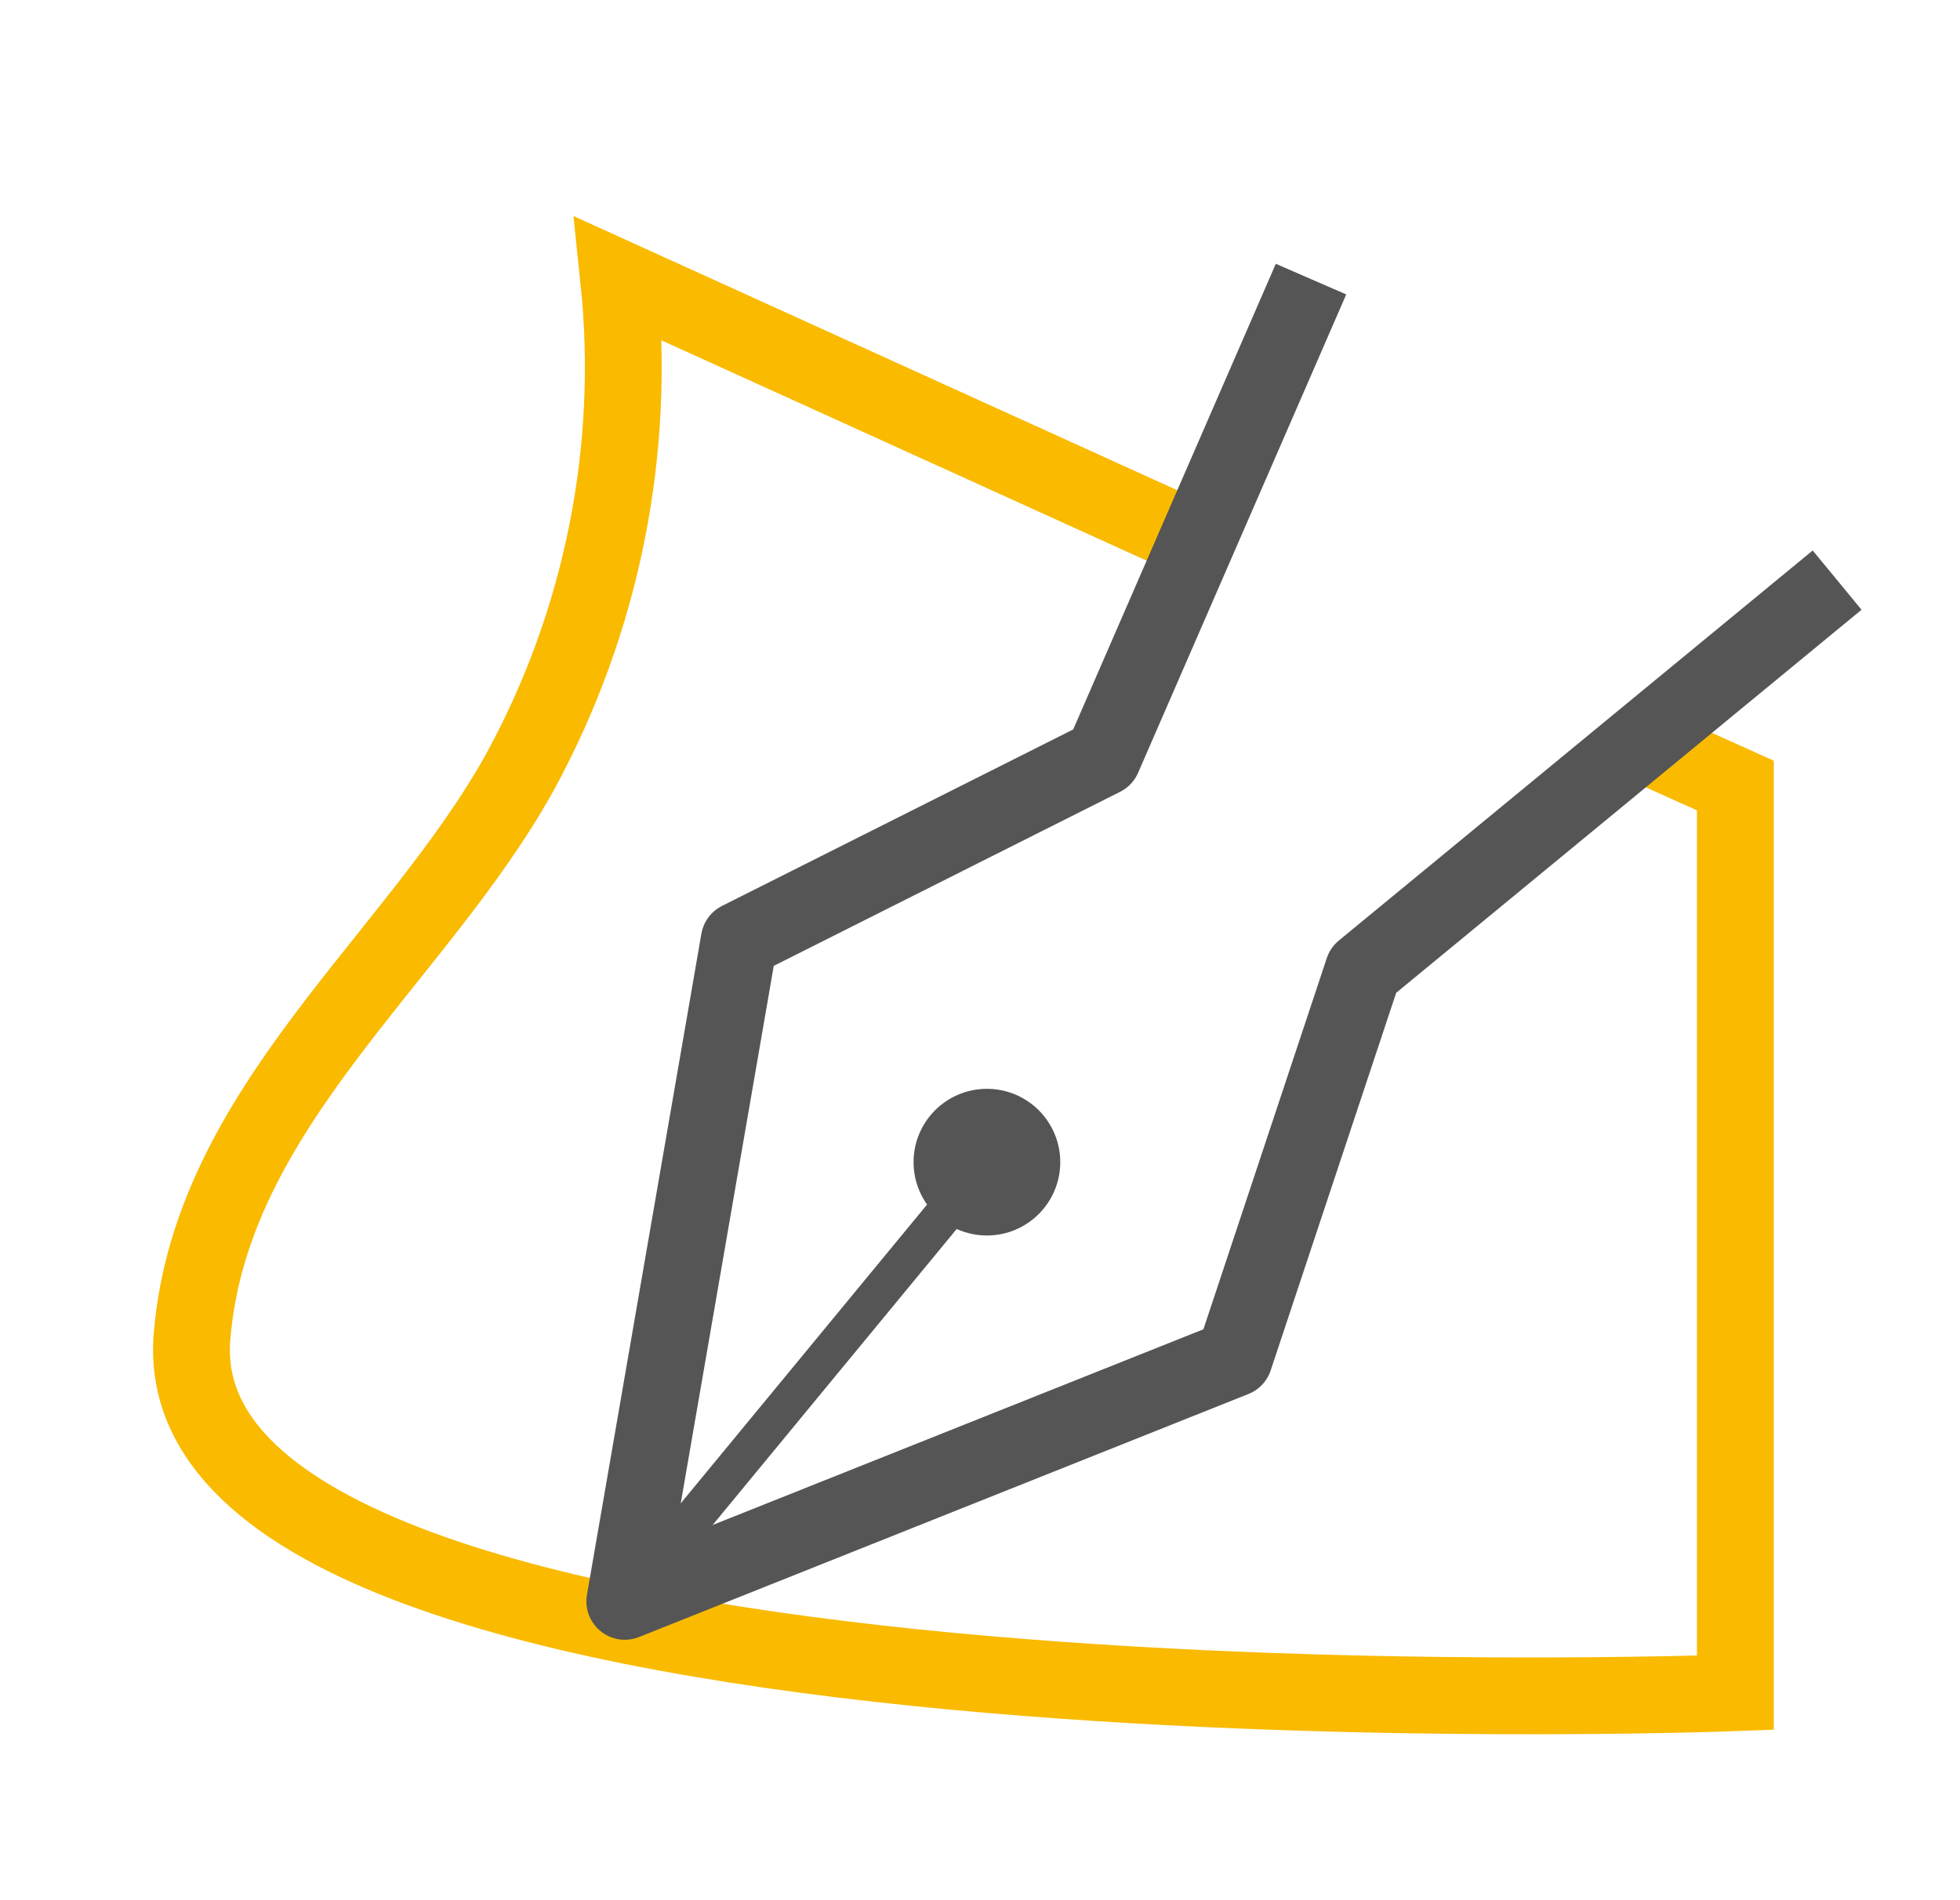
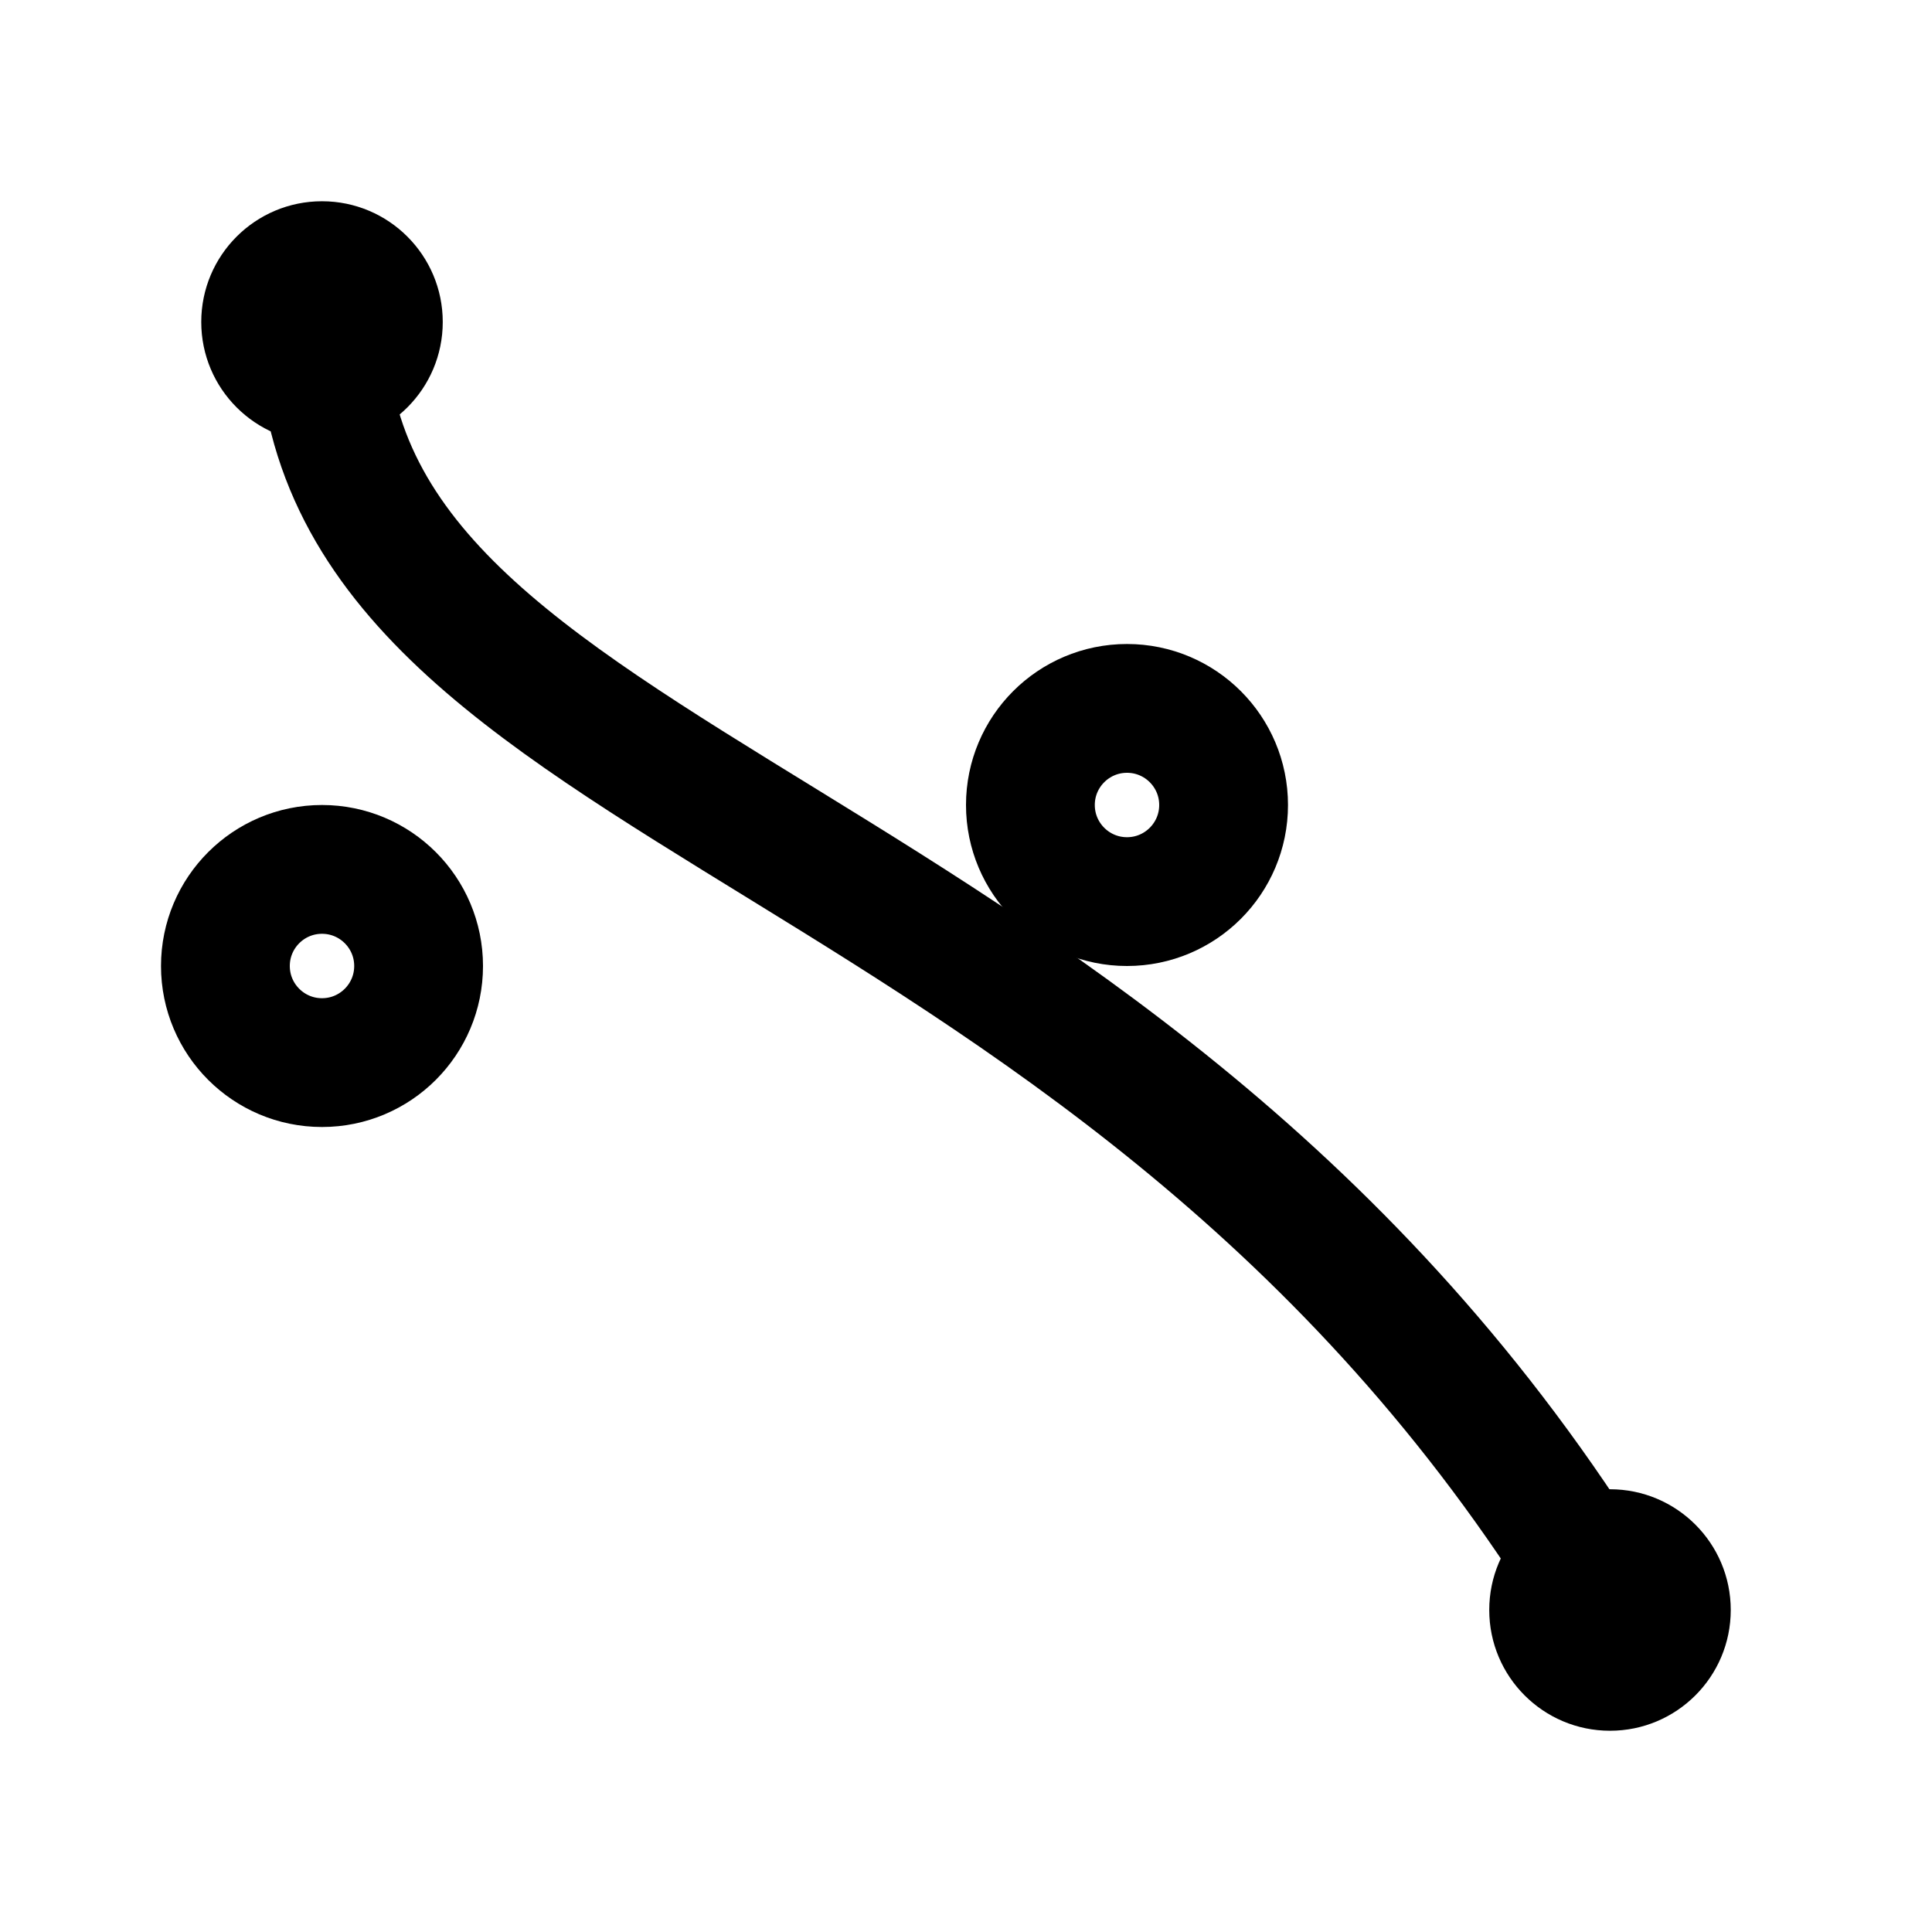
- <svg xmlns="http://www.w3.org/2000/svg" viewBox="0 0 51.04 49.47">
-   <defs>
-     <style>.cls-1,.cls-2,.cls-3,.cls-5{fill:none;}.cls-2{stroke:#f9ba00;}.cls-2,.cls-3{stroke-miterlimit:10;}.cls-2,.cls-5{stroke-width:2px;}.cls-3,.cls-5{stroke:#555555;}.cls-4{fill:#555555;}.cls-5{stroke-linejoin:round;}</style>
-   </defs>
-   <g id="Calque_2" data-name="Calque 2">
-     <g id="Calque_1-2" data-name="Calque 1">
-       <polyline class="cls-1" points="6.8 0 51.04 0 51.04 49.47 0 49.47 0 0 6.8 0" />
-       <path class="cls-2" d="M31.17,14.1,16.11,7.26a22,22,0,0,1-2.57,12.85C10.83,25,5.48,28.87,5,34.82c-.88,10.86,40.19,9.27,40.19,9.27V20.46L42.7,19.34" />
-       <line class="cls-3" x1="16.27" y1="41.71" x2="25.7" y2="30.27" />
-       <circle class="cls-4" cx="25.7" cy="30.27" r="1.91" />
-       <polyline class="cls-5" points="34.14 7.27 28.72 19.73 19.25 24.49 16.27 41.71 32.14 35.38 35.5 25.27 47.84 15.11" />
-     </g>
-   </g>
+ <svg xmlns="http://www.w3.org/2000/svg" viewBox="0 0 24 24" fill="none" stroke="currentColor" stroke-width="1.6" stroke-linecap="round" stroke-linejoin="round">
+   <path d="M4 4 C4 10, 14 10, 20 20" />
+   <circle cx="4" cy="4" r="1.5" fill="currentColor" stroke="none" />
+   <circle cx="20" cy="20" r="1.5" fill="currentColor" stroke="none" />
+   <circle cx="4" cy="12" r="1.2" fill="none" />
+   <circle cx="14" cy="10" r="1.2" fill="none" />
</svg>
